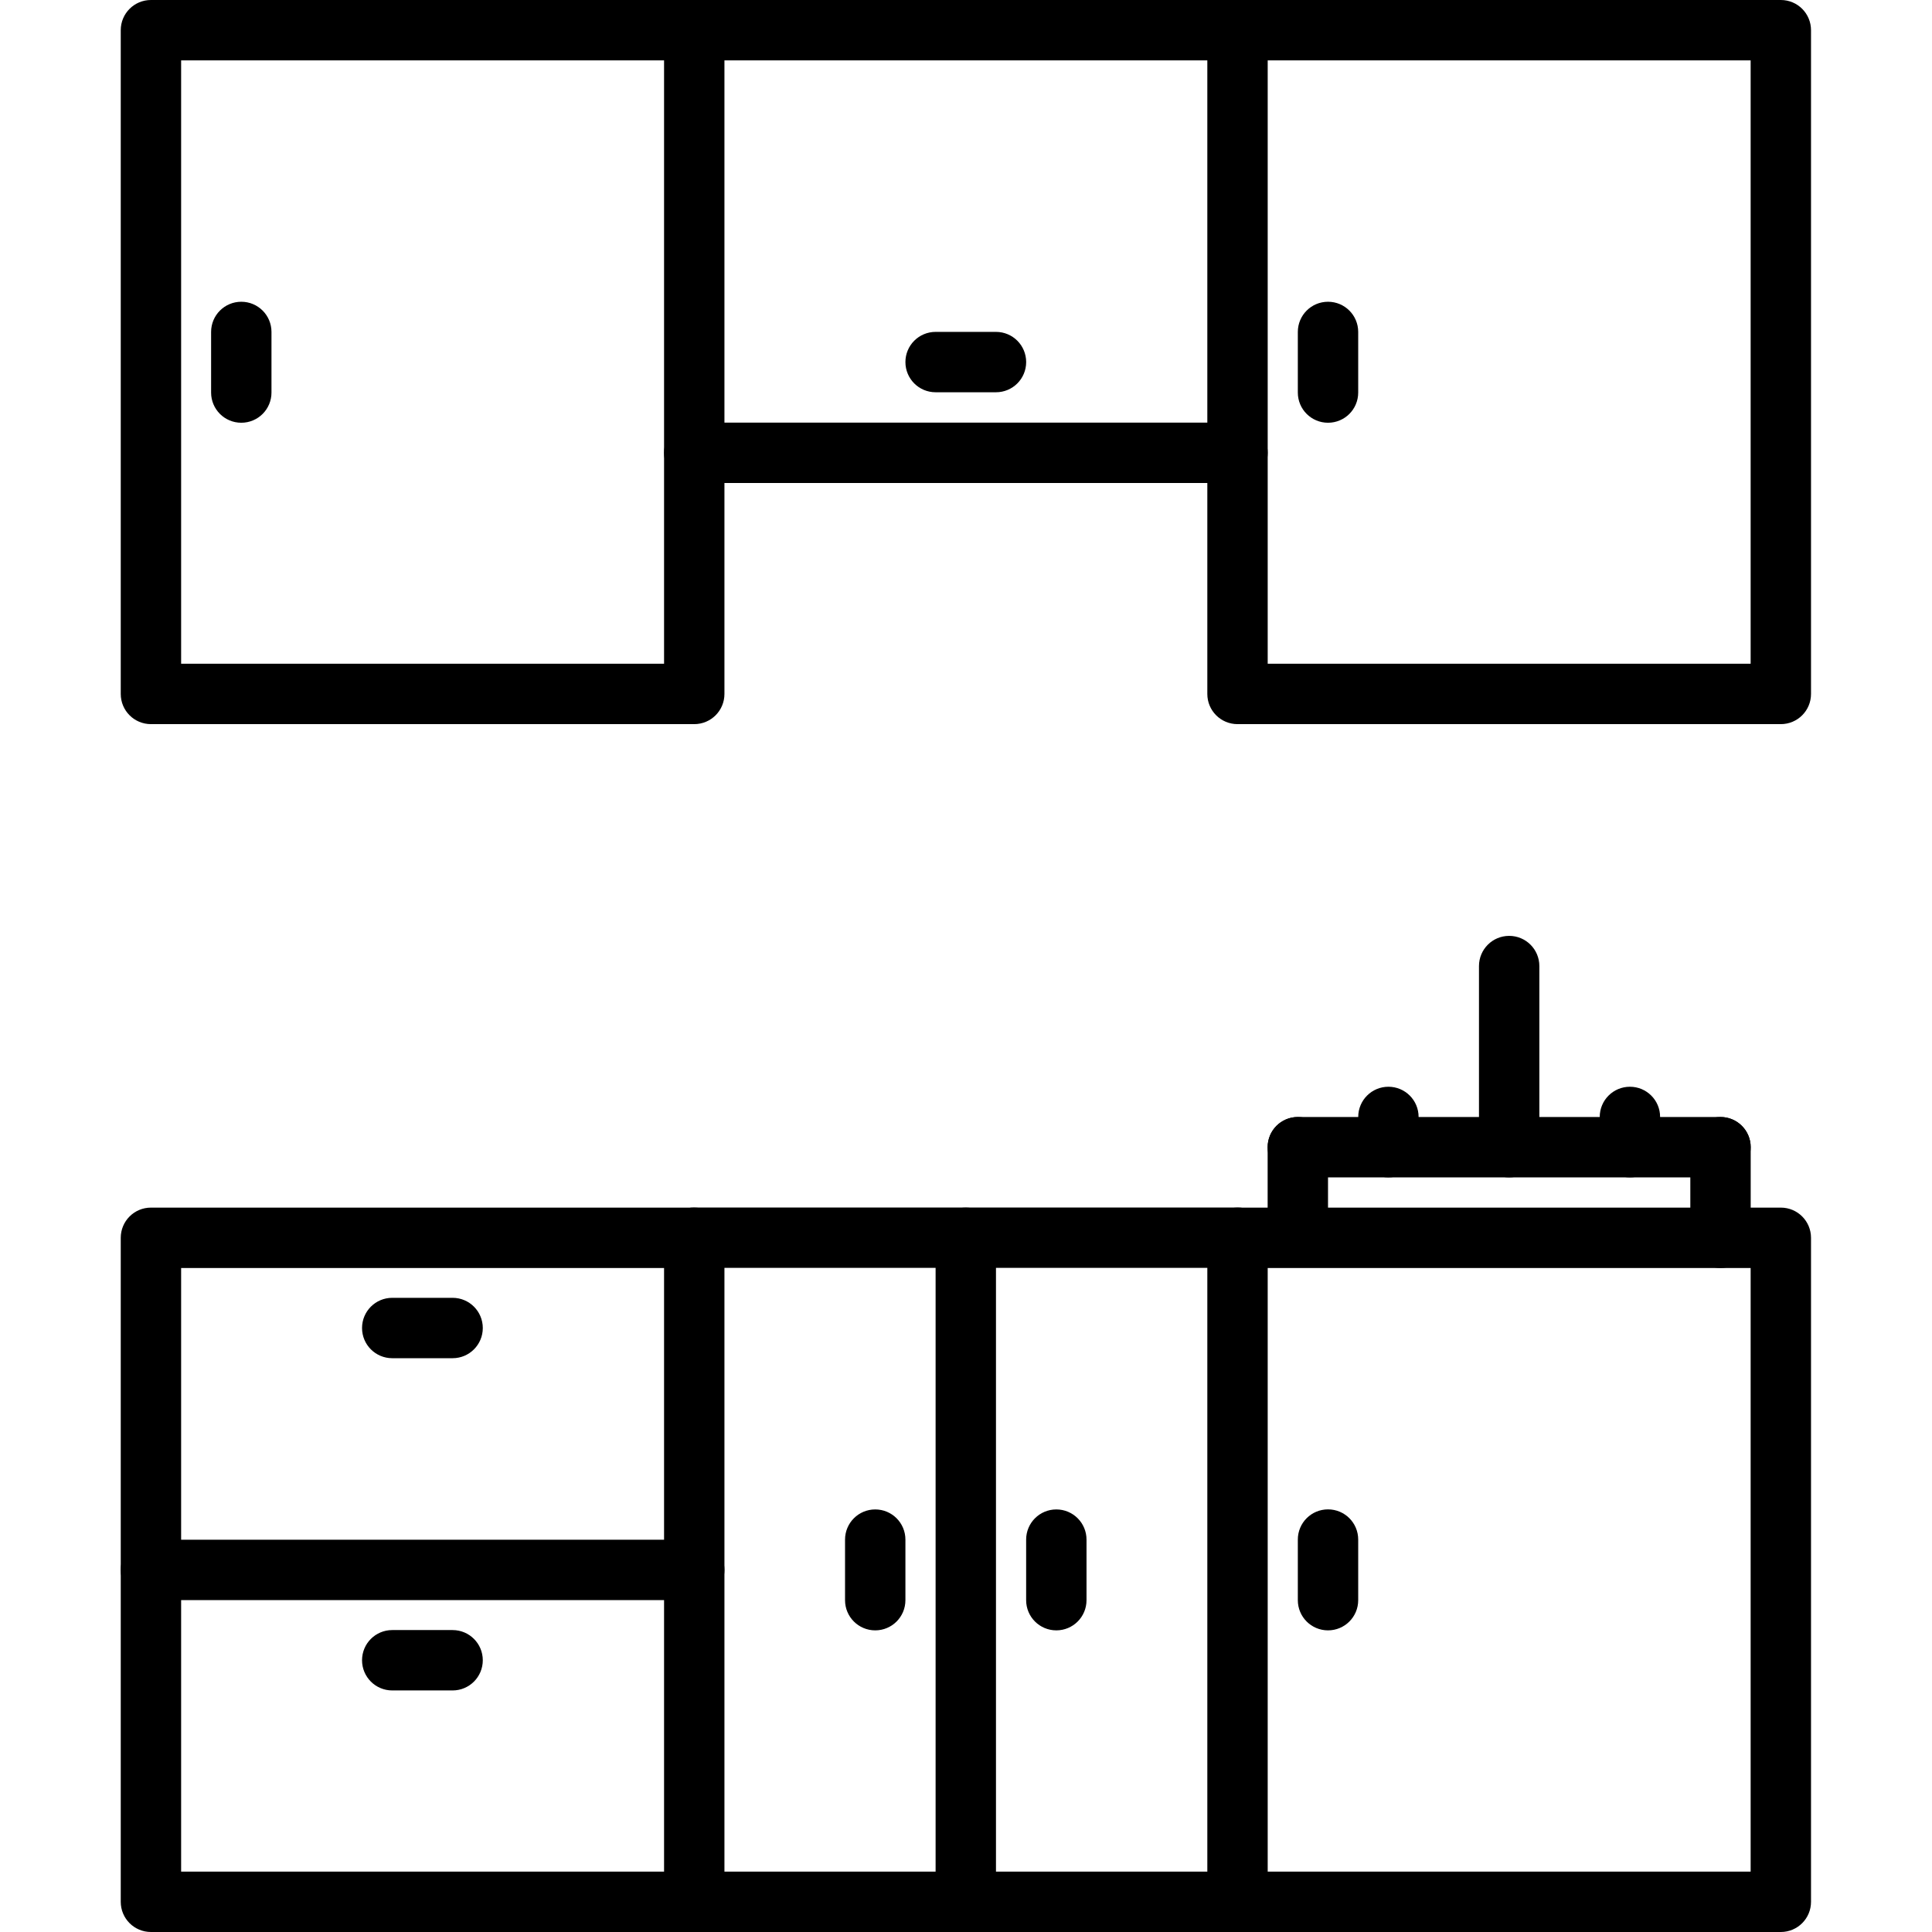
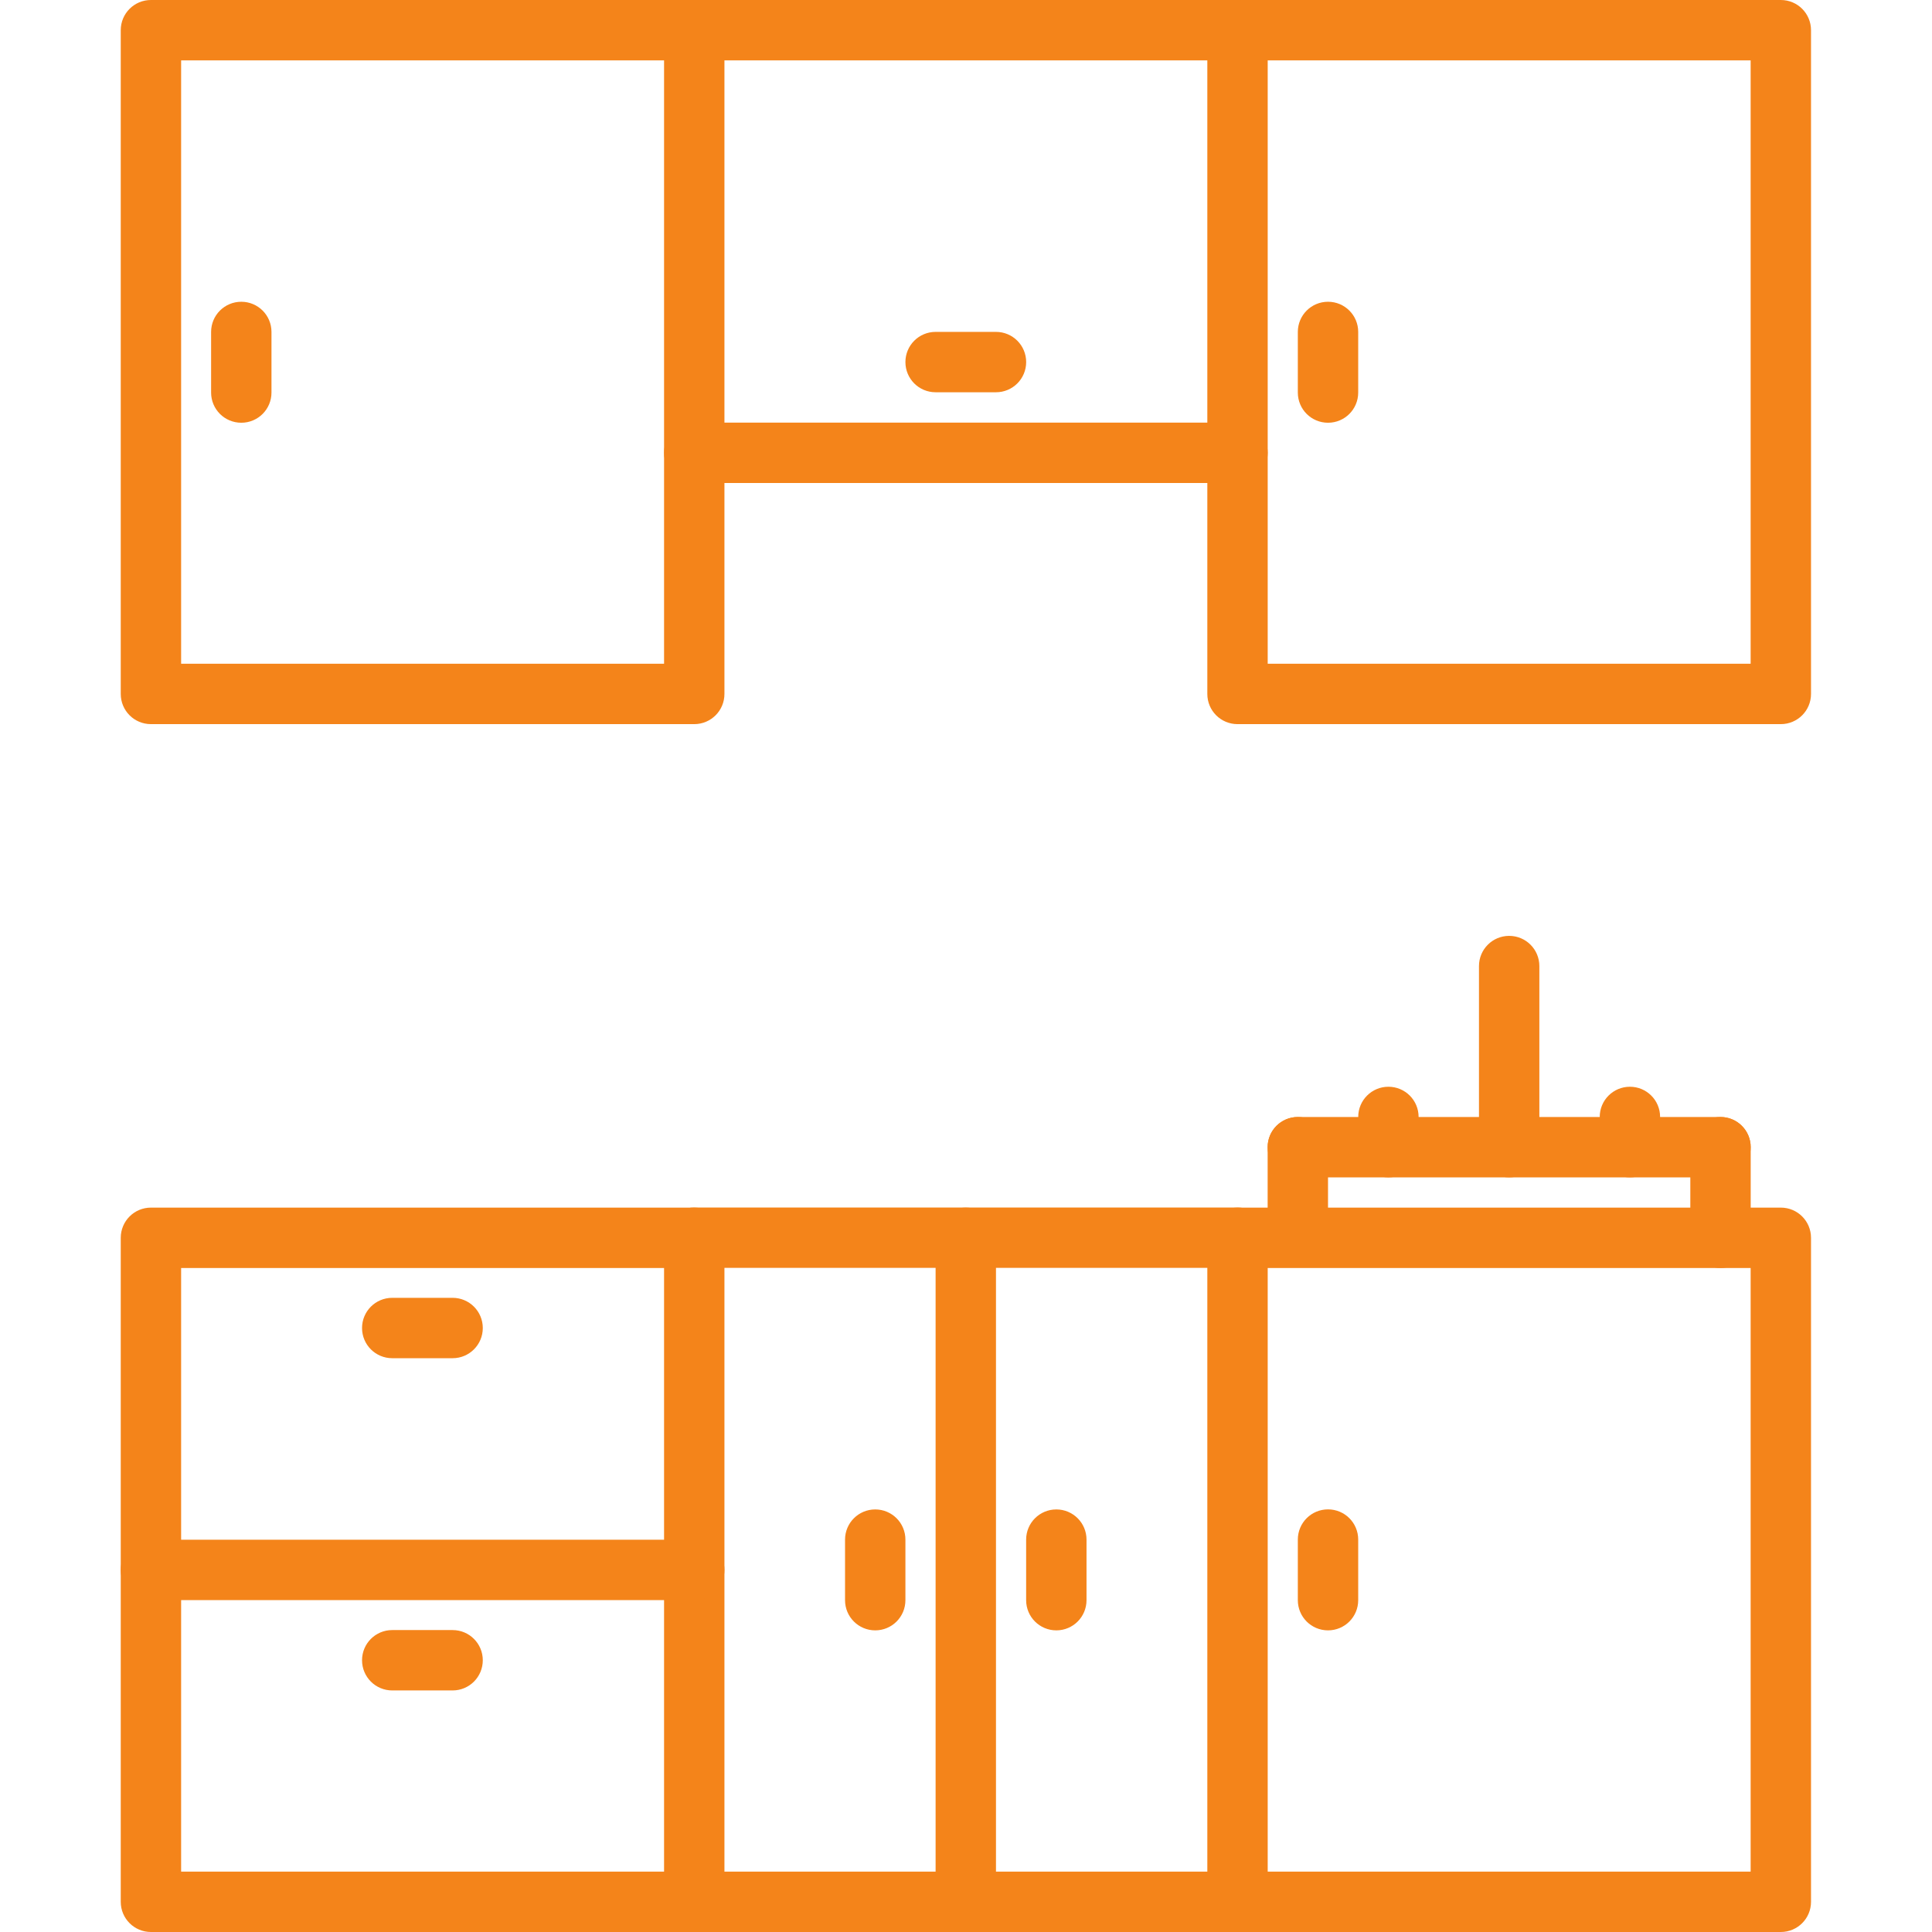
- <svg xmlns="http://www.w3.org/2000/svg" height="512pt" viewBox="-32 0 512 512" width="512pt">
+ <svg xmlns="http://www.w3.org/2000/svg" height="512pt" viewBox="-32 0 512 512" width="512pt" fill="#f4841a">
  <path d="m151.984 191.902h-143.984c-4.426 0-8-3.574-8-8v-175.902c0-4.426 3.574-8 8-8h143.984c4.422 0 8 3.574 8 8v175.902c0 4.426-3.578 8-8 8zm-135.984-16h127.984v-159.902h-127.984zm0 0" />
  <path d="m439.938 191.902h-143.984c-4.426 0-8-3.574-8-8v-175.902c0-4.426 3.574-8 8-8h143.984c4.422 0 8 3.574 8 8v175.902c0 4.426-3.578 8-8 8zm-135.984-16h127.984v-159.902h-127.984zm0 0" />
  <path d="m151.984 512h-143.984c-4.426 0-8-3.574-8-8v-175.969c0-4.422 3.574-8 8-8h143.984c4.422 0 8 3.578 8 8v175.969c0 4.426-3.578 8-8 8zm-135.984-16h127.984v-159.969h-127.984zm0 0" />
  <path d="m439.938 512h-143.984c-4.426 0-8-3.574-8-8v-175.969c0-4.422 3.574-8 8-8h143.984c4.422 0 8 3.578 8 8v175.969c0 4.426-3.578 8-8 8zm-135.984-16h127.984v-159.969h-127.984zm0 0" />
  <path d="m295.953 128h-143.969c-4.426 0-8-3.574-8-8s3.574-8 8-8h143.969c4.422 0 8 3.574 8 8s-3.578 8-8 8zm0 0" />
  <path d="m295.953 336h-143.969c-4.426 0-8-3.574-8-8s3.574-8 8-8h143.969c4.422 0 8 3.574 8 8s-3.578 8-8 8zm0 0" />
  <path d="m295.953 512h-143.969c-4.426 0-8-3.574-8-8s3.574-8 8-8h143.969c4.422 0 8 3.574 8 8s-3.578 8-8 8zm0 0" />
  <path d="m295.953 16h-143.969c-4.426 0-8-3.574-8-8s3.574-8 8-8h143.969c4.422 0 8 3.574 8 8s-3.578 8-8 8zm0 0" />
  <path d="m311.938 335.559c-4.426 0-8-3.574-8-8v-23.543c0-4.422 3.574-8 8-8 4.422 0 8 3.578 8 8v23.543c0 4.426-3.578 8-8 8zm0 0" />
  <path d="m423.953 312.016h-112.016c-4.426 0-8-3.574-8-8 0-4.422 3.574-8 8-8h112.016c4.422 0 8 3.578 8 8 0 4.426-3.578 8-8 8zm0 0" />
  <path d="m423.953 336.031c-4.426 0-8-3.574-8-8v-24.016c0-4.422 3.574-8 8-8 4.422 0 8 3.578 8 8v24.016c0 4.426-3.578 8-8 8zm0 0" />
  <path d="m367.945 312.016c-4.426 0-8-3.574-8-8v-48c0-4.422 3.574-8 8-8 4.422 0 8 3.578 8 8v48c0 4.426-3.578 8-8 8zm0 0" />
  <path d="m335.945 312.016c-4.426 0-8-3.574-8-8v-8.016c0-4.426 3.574-8 8-8 4.422 0 8 3.574 8 8v8.016c0 4.426-3.578 8-8 8zm0 0" />
  <path d="m399.945 312.016c-4.426 0-8-3.574-8-8v-8.016c0-4.426 3.574-8 8-8 4.422 0 8 3.574 8 8v8.016c0 4.426-3.578 8-8 8zm0 0" />
  <path d="m319.938 432.062c-4.426 0-8-3.574-8-8v-16.062c0-4.426 3.574-8 8-8 4.422 0 8 3.574 8 8v16.062c0 4.426-3.578 8-8 8zm0 0" />
  <path d="m319.938 112.031c-4.426 0-8-3.574-8-8v-16.062c0-4.426 3.574-8 8-8 4.422 0 8 3.574 8 8v16.062c0 4.426-3.578 8-8 8zm0 0" />
  <path d="m31.945 112.031c-4.426 0-8-3.574-8-8v-16.062c0-4.426 3.574-8 8-8 4.422 0 8 3.574 8 8v16.062c0 4.426-3.578 8-8 8zm0 0" />
  <path d="m151.984 424.047h-143.984c-4.426 0-8-3.574-8-8 0-4.422 3.574-8 8-8h143.984c4.422 0 8 3.578 8 8 0 4.426-3.578 8-8 8zm0 0" />
  <path d="m223.945 512c-4.426 0-8-3.574-8-8v-175.969c0-4.422 3.574-8 8-8 4.422 0 8 3.578 8 8v175.969c0 4.426-3.578 8-8 8zm0 0" />
  <path d="m199.945 432.062c-4.426 0-8-3.574-8-8v-16.047c0-4.422 3.574-8 8-8 4.422 0 8 3.578 8 8v16.047c0 4.426-3.578 8-8 8zm0 0" />
  <path d="m87.945 359.938h-16c-4.426 0-8-3.578-8-8 0-4.426 3.574-8 8-8h16c4.422 0 8 3.574 8 8 0 4.422-3.578 8-8 8zm0 0" />
  <path d="m231.945 103.953h-16c-4.426 0-8-3.578-8-8 0-4.426 3.574-8 8-8h16c4.422 0 8 3.574 8 8 0 4.422-3.578 8-8 8zm0 0" />
  <path d="m87.945 447.984h-16c-4.426 0-8-3.578-8-8 0-4.426 3.574-8 8-8h16c4.422 0 8 3.574 8 8 0 4.422-3.578 8-8 8zm0 0" />
  <path d="m247.938 432.062c-4.426 0-8-3.574-8-8v-16.047c0-4.422 3.574-8 8-8 4.422 0 8 3.578 8 8v16.047c0 4.426-3.578 8-8 8zm0 0" />
</svg>
